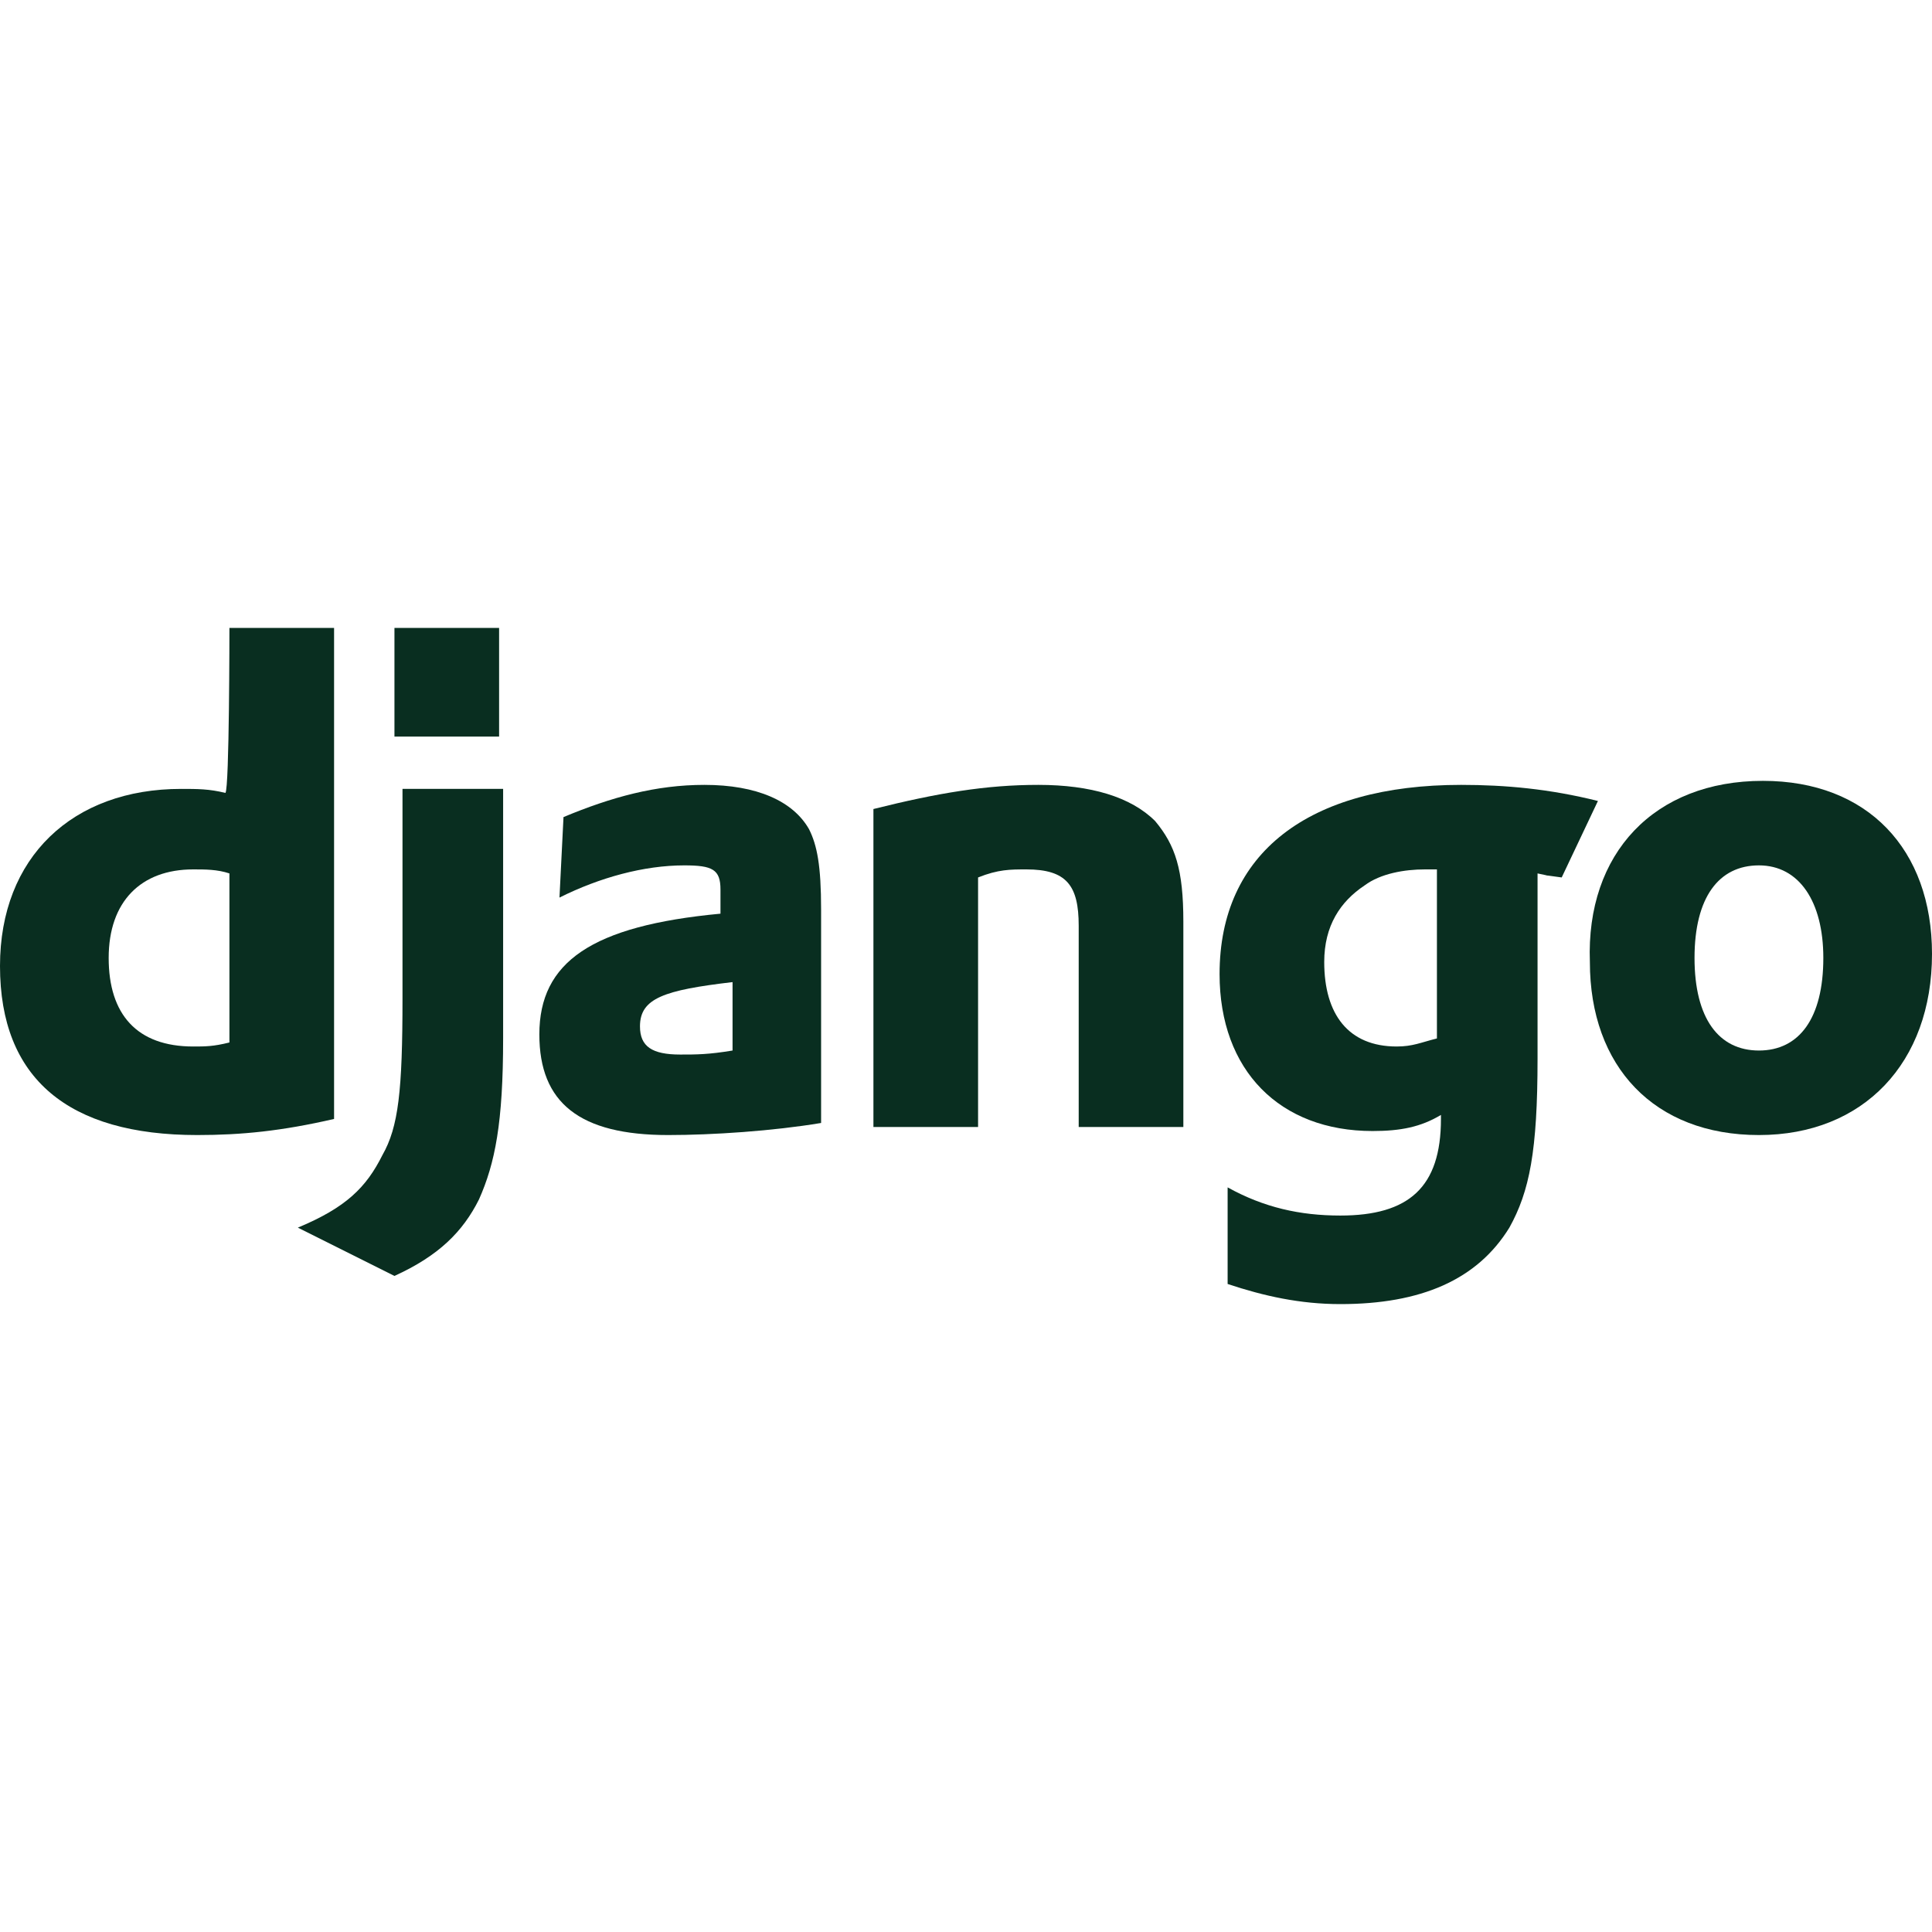
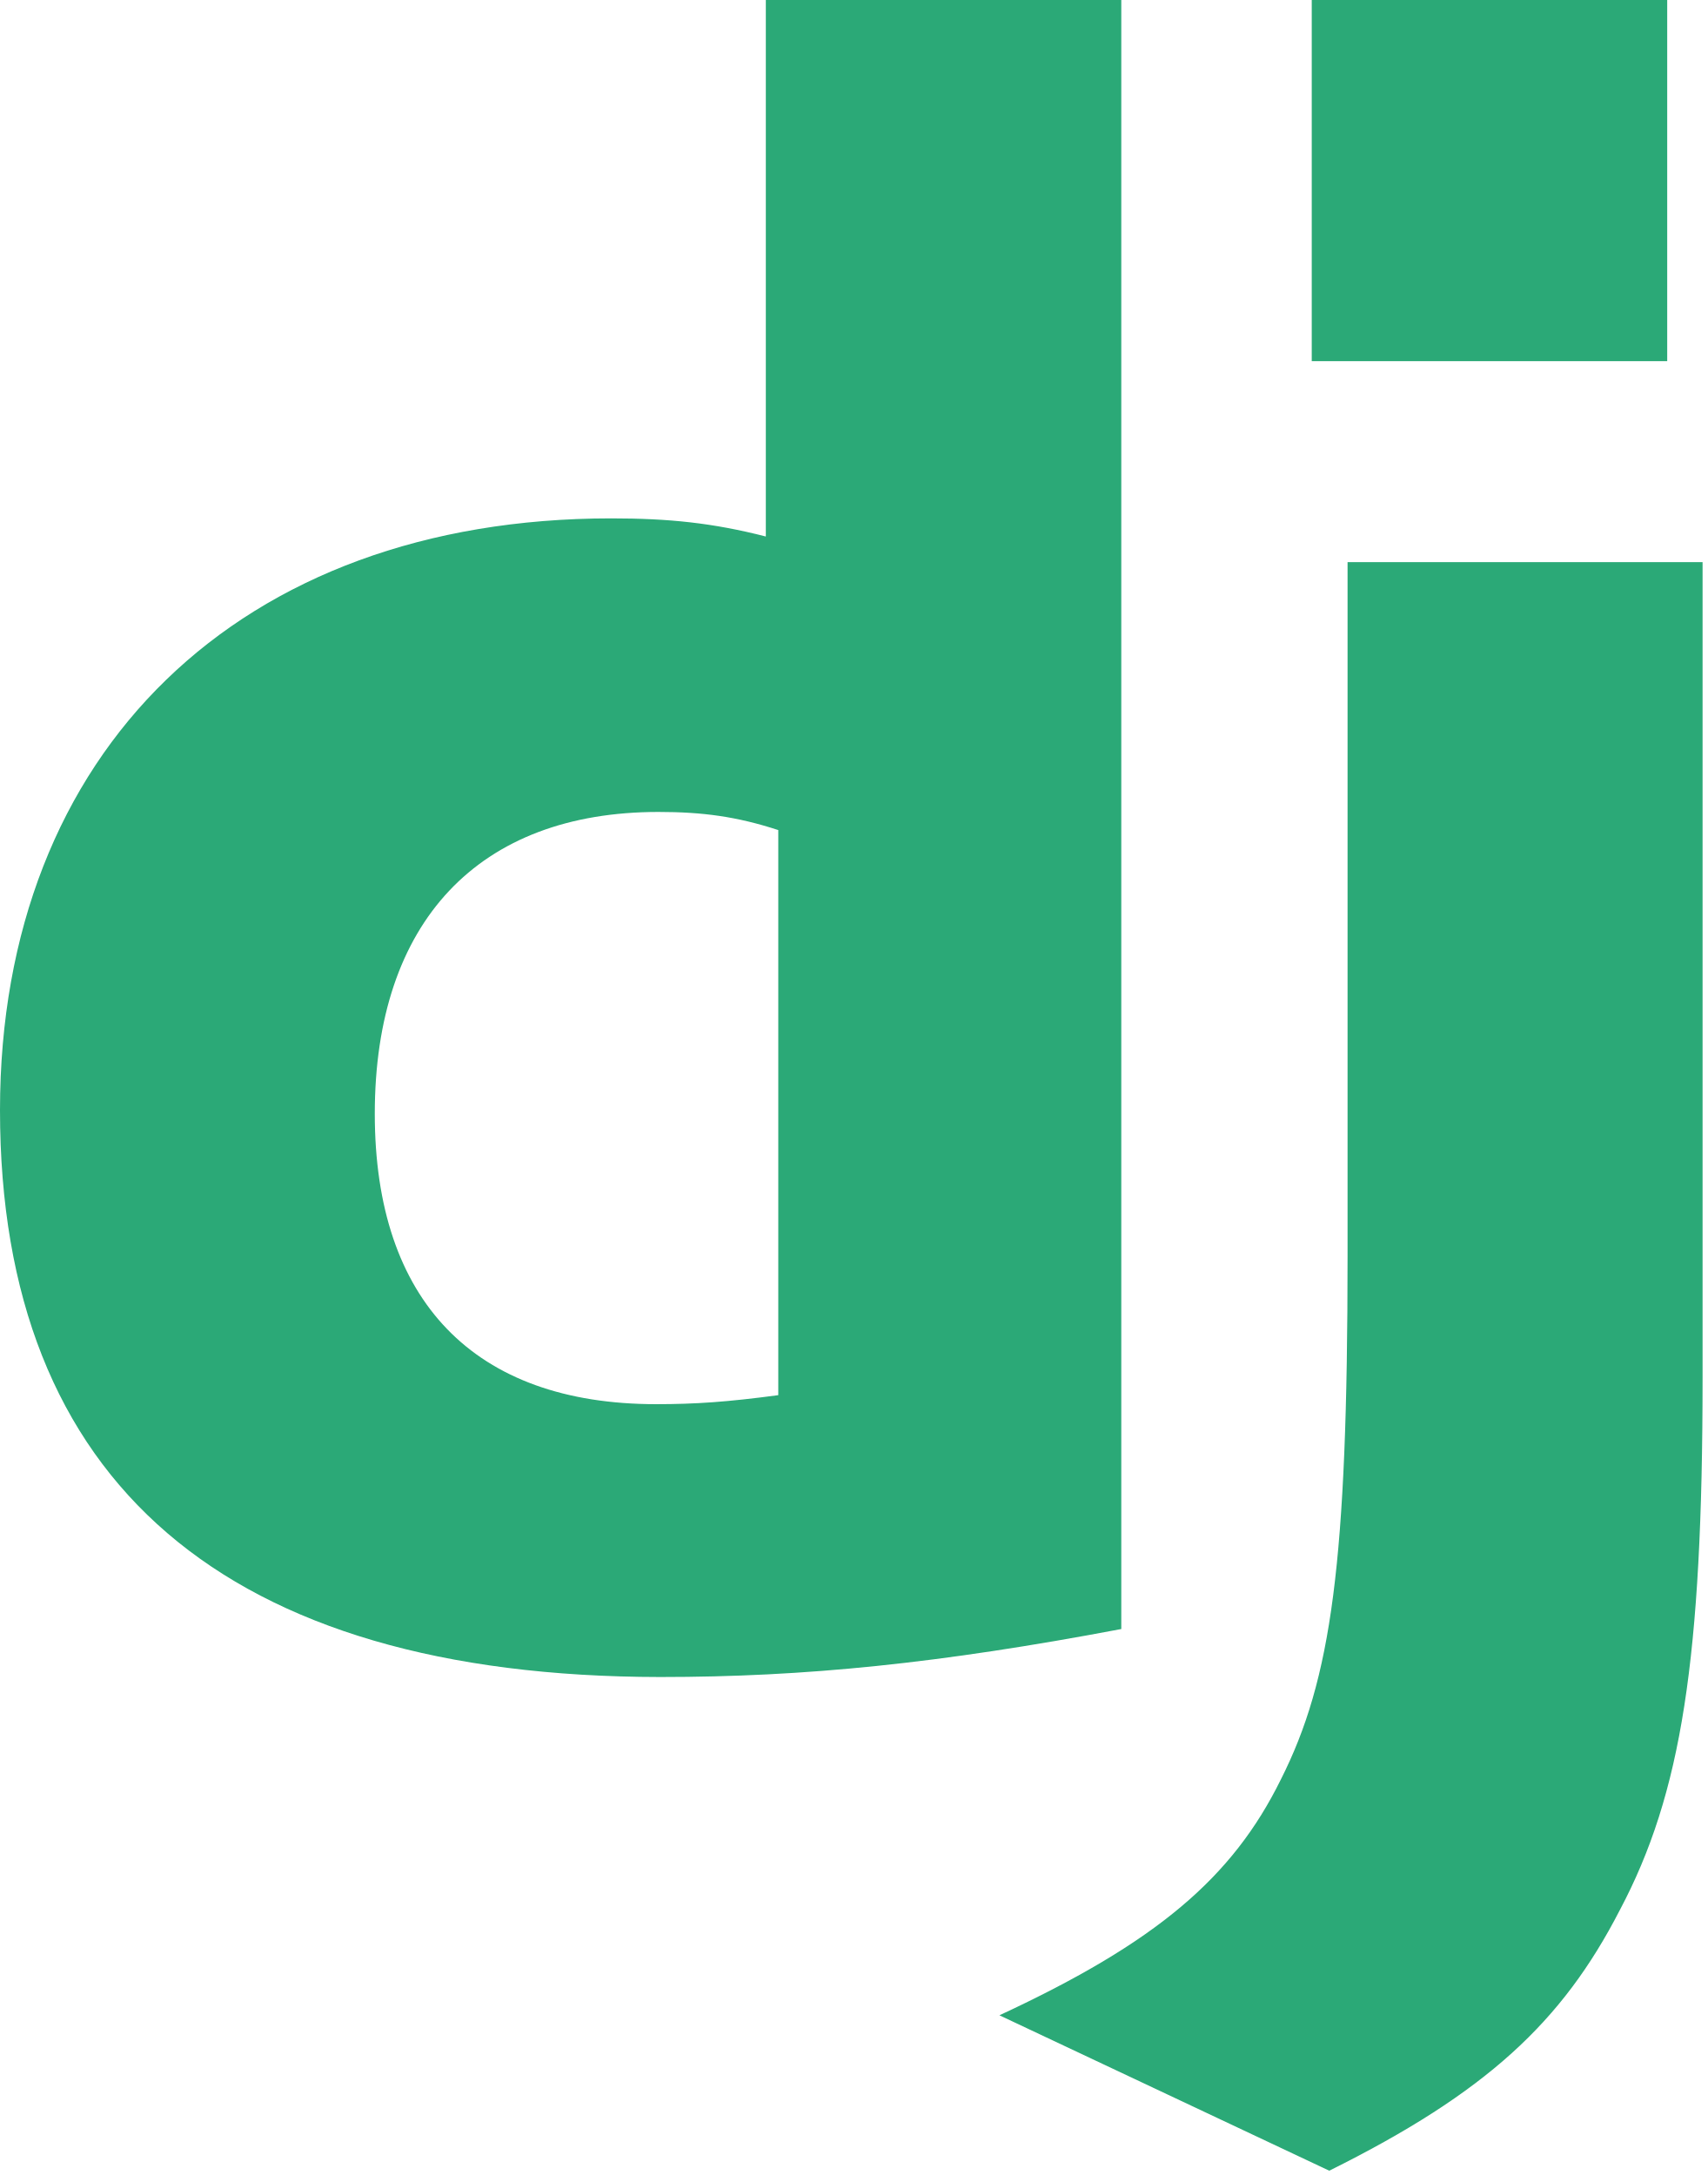
- <svg xmlns="http://www.w3.org/2000/svg" version="1.1" id="Layer_1" x="0px" y="0px" viewBox="0 0 48 48" style="enable-background:new 0 0 48 48;" xml:space="preserve">
-   <style type="text/css">
- 	.st0{fill:#092E20;}
- </style>
-   <g>
-     <g>
-       <path class="st0" d="M5.7,15.6h2.6v12.2c-1.3,0.3-2.3,0.4-3.4,0.4c-3.2,0-4.9-1.4-4.9-4.2c0-2.7,1.8-4.4,4.5-4.4    c0.4,0,0.7,0,1.1,0.1C5.7,19.6,5.7,15.6,5.7,15.6z M5.7,21.7c-0.3-0.1-0.6-0.1-0.9-0.1c-1.3,0-2.1,0.8-2.1,2.2    c0,1.4,0.7,2.2,2.1,2.2c0.3,0,0.5,0,0.9-0.1V21.7z" />
-       <path class="st0" d="M12.5,19.7v6.1c0,2.1-0.2,3.1-0.6,4c-0.4,0.8-1,1.4-2.1,1.9l-2.4-1.2c1.2-0.5,1.7-1,2.1-1.8    c0.4-0.7,0.5-1.6,0.5-3.9v-5.2H12.5z M9.8,15.6h2.6v2.7H9.8V15.6z" />
-       <path class="st0" d="M14,20.3c1.2-0.5,2.3-0.8,3.5-0.8c1.3,0,2.2,0.4,2.6,1.1c0.2,0.4,0.3,0.9,0.3,2v5.3c-1.2,0.2-2.7,0.3-3.8,0.3    c-2.2,0-3.2-0.8-3.2-2.5c0-1.8,1.3-2.7,4.5-3v-0.6c0-0.5-0.2-0.6-0.9-0.6c-1,0-2.1,0.3-3.1,0.8L14,20.3L14,20.3z M18.2,24.4    c-1.7,0.2-2.3,0.4-2.3,1.1c0,0.5,0.3,0.7,1,0.7c0.4,0,0.7,0,1.3-0.1C18.2,26.2,18.2,24.4,18.2,24.4z" />
-       <path class="st0" d="M21.7,20.1c1.6-0.4,2.8-0.6,4.1-0.6c1.3,0,2.3,0.3,2.9,0.9c0.5,0.6,0.7,1.2,0.7,2.5V28h-2.6v-5    c0-1-0.3-1.4-1.3-1.4c-0.4,0-0.7,0-1.2,0.2V28h-2.6V20.1z" />
-       <path class="st0" d="M30.5,29.5c0.9,0.5,1.8,0.7,2.8,0.7c1.7,0,2.5-0.7,2.5-2.4c0,0,0,0,0-0.1c-0.5,0.3-1,0.4-1.7,0.4    c-2.3,0-3.8-1.5-3.8-3.9c0-3,2.2-4.7,6-4.7c1.1,0,2.2,0.1,3.4,0.4l-0.9,1.9c-0.7-0.1-0.1,0-0.6-0.1V22l0,1.1l0,1.4    c0,0.4,0,0.7,0,1.1c0,0.3,0,0.5,0,0.7c0,2.3-0.2,3.3-0.7,4.2c-0.8,1.3-2.2,1.9-4.2,1.9c-1,0-1.9-0.2-2.8-0.5L30.5,29.5L30.5,29.5z     M35.7,21.6C35.7,21.6,35.6,21.6,35.7,21.6h-0.3c-0.5,0-1.1,0.1-1.5,0.4c-0.6,0.4-1,1-1,1.9c0,1.3,0.6,2.1,1.8,2.1    c0.4,0,0.6-0.1,1-0.2v-0.2v-0.7c0-0.3,0-0.6,0-1l0-1.2l0-0.9L35.7,21.6L35.7,21.6z" />
-       <path class="st0" d="M43.8,19.4c2.6,0,4.2,1.7,4.2,4.3c0,2.7-1.7,4.5-4.3,4.5c-2.6,0-4.2-1.7-4.2-4.3    C39.4,21.2,41.1,19.4,43.8,19.4z M43.7,26.1c1,0,1.6-0.8,1.6-2.3c0-1.4-0.6-2.3-1.6-2.3c-1,0-1.6,0.8-1.6,2.3    C42.1,25.3,42.7,26.1,43.7,26.1z" />
-     </g>
+ <svg xmlns="http://www.w3.org/2000/svg" width="1963" height="2500" viewBox="0 0 256 326" preserveAspectRatio="xMinYMin meet">
+   <g fill="#2BA977">
+     <path d="M114.784 0h53.278v244.191c-27.29 5.162-47.38 7.193-69.117 7.193C33.873 251.316 0 222.245 0 166.412c0-53.795 35.93-88.708 91.608-88.708 8.64 0 15.222.68 23.176 2.717V0zm1.867 124.427c-6.24-2.038-11.382-2.717-17.965-2.717-26.947 0-42.512 16.437-42.512 45.243 0 28.046 14.88 43.532 42.17 43.532 5.896 0 10.696-.332 18.307-1.351v-84.707z" />
+     <path d="M255.187 84.26v122.263c0 42.105-3.154 62.353-12.411 79.81-8.64 16.783-20.022 27.366-43.541 39.055l-49.438-23.297c23.519-10.93 34.901-20.588 42.17-35.327 7.61-15.072 10.01-32.529 10.01-78.445V84.261h53.21zM196.608 0h53.278v54.135h-53.278V0z" />
  </g>
</svg>
